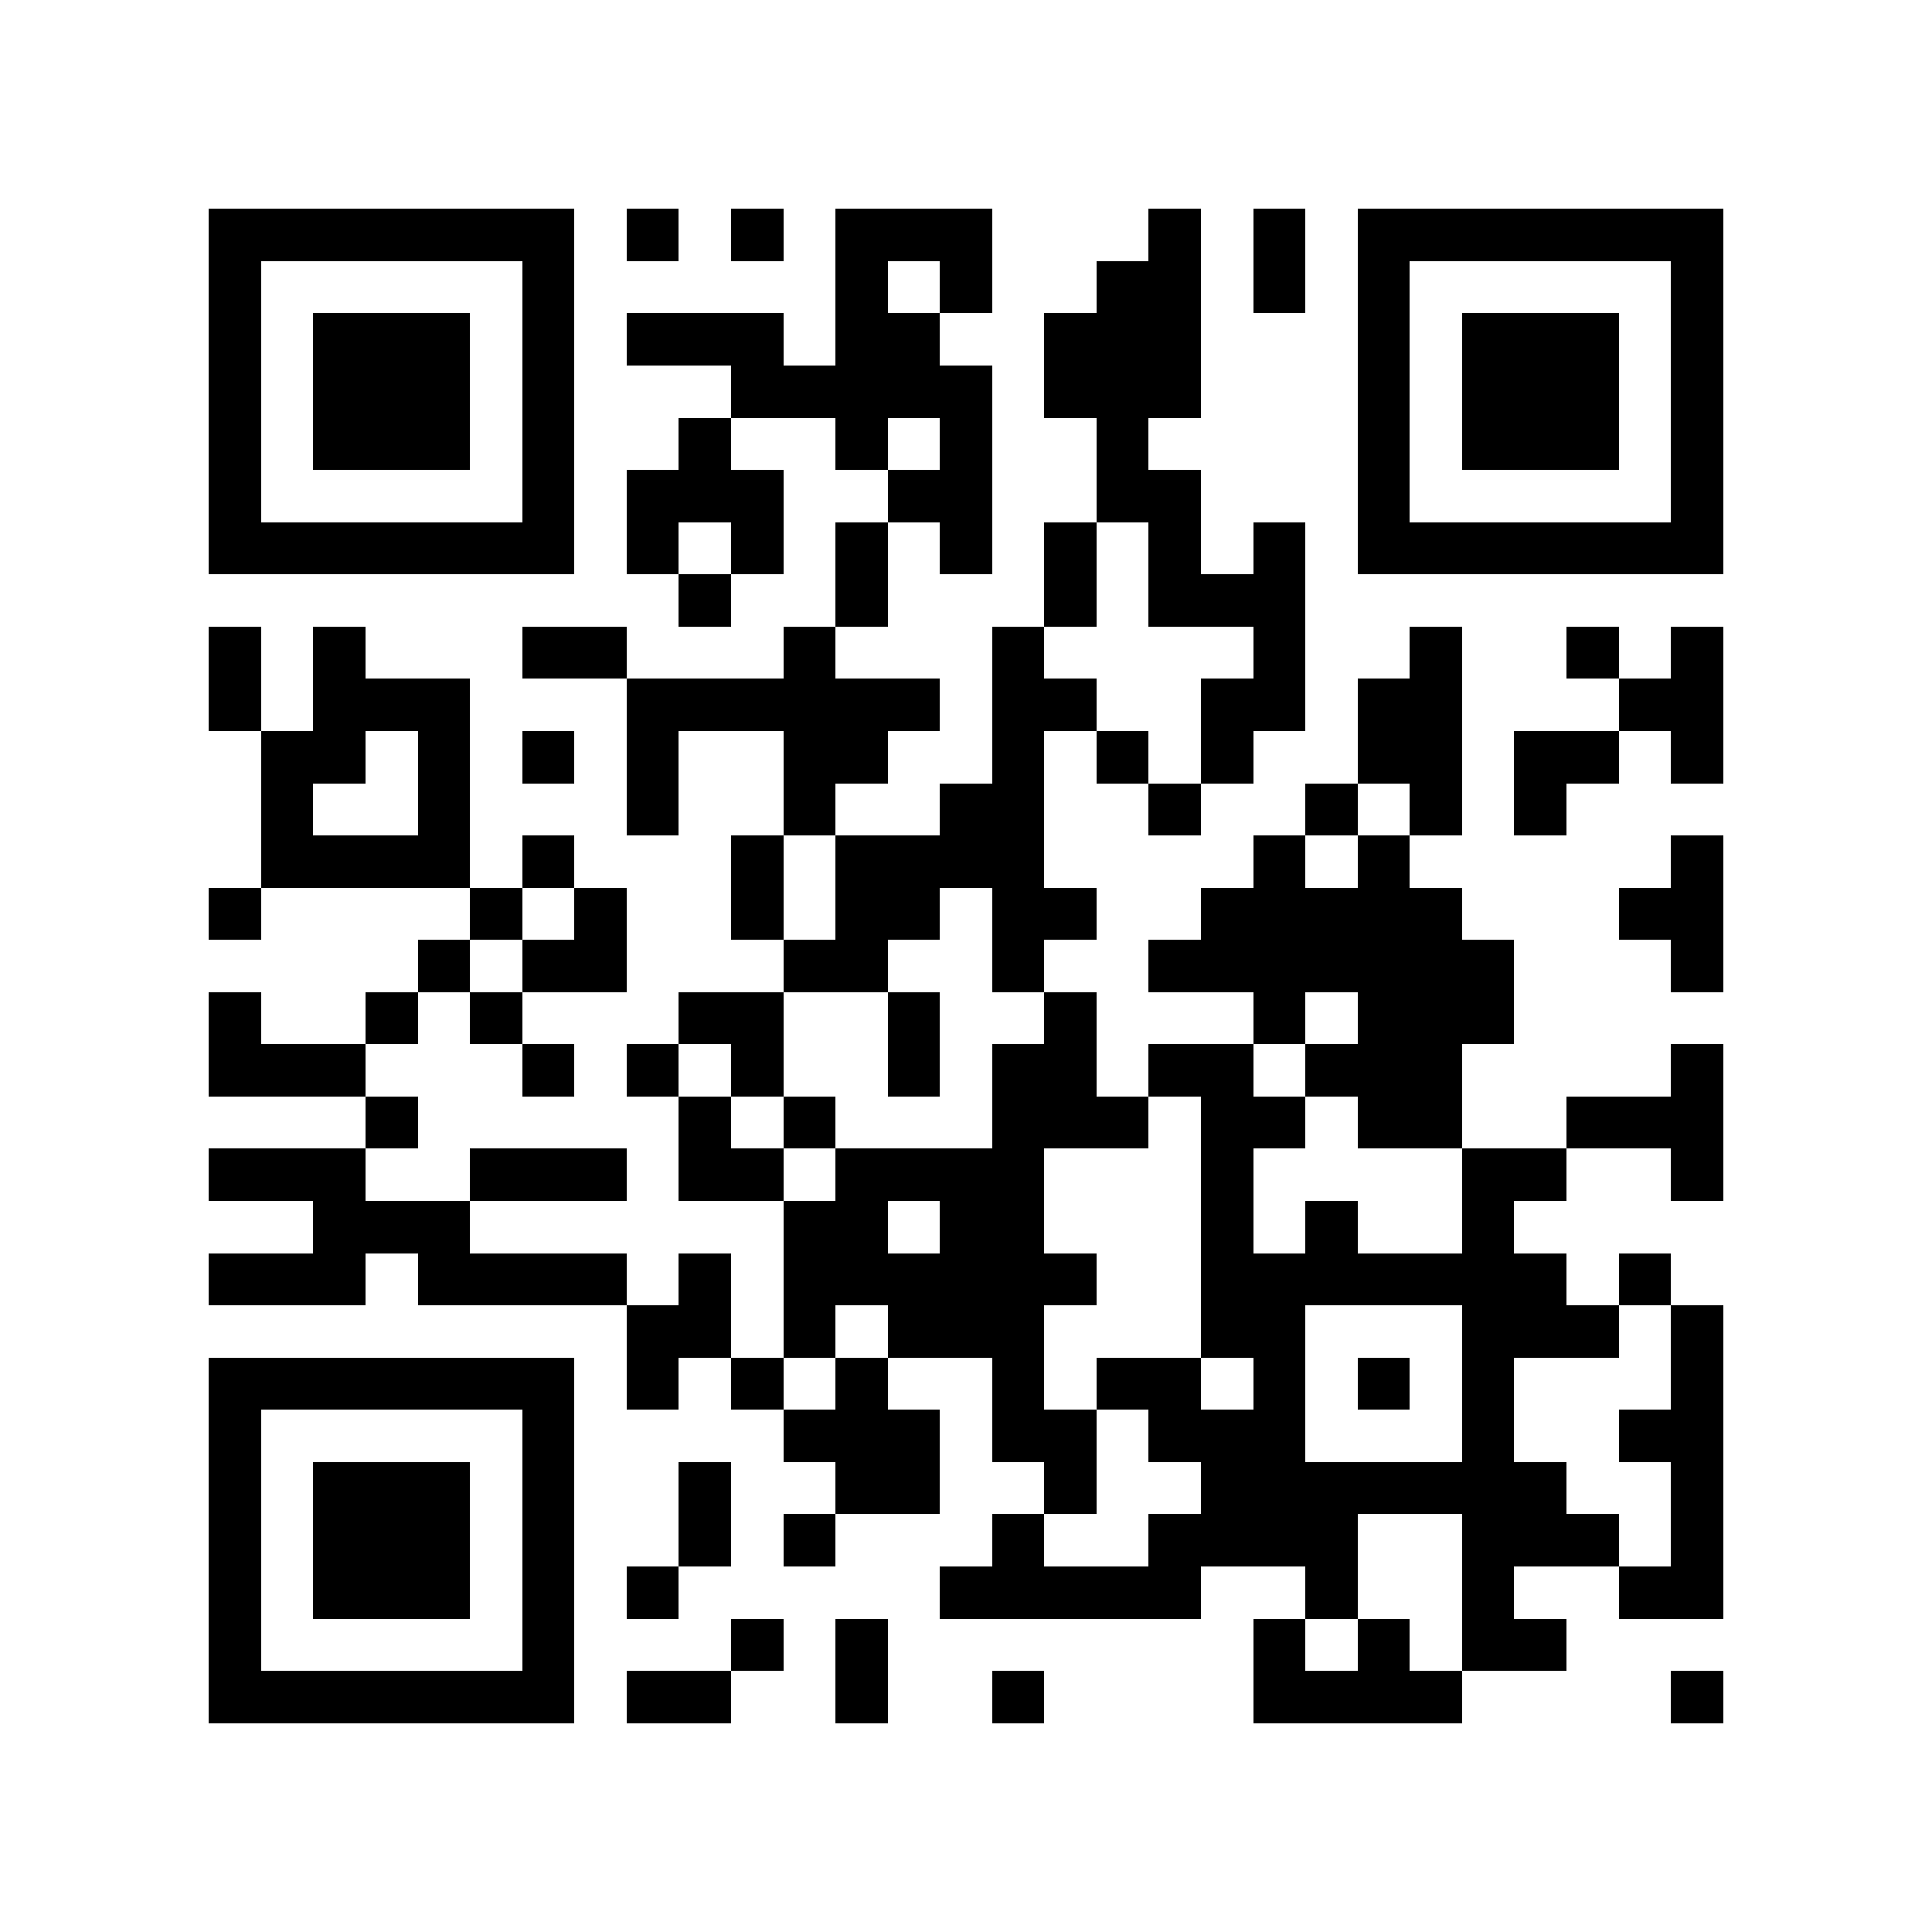
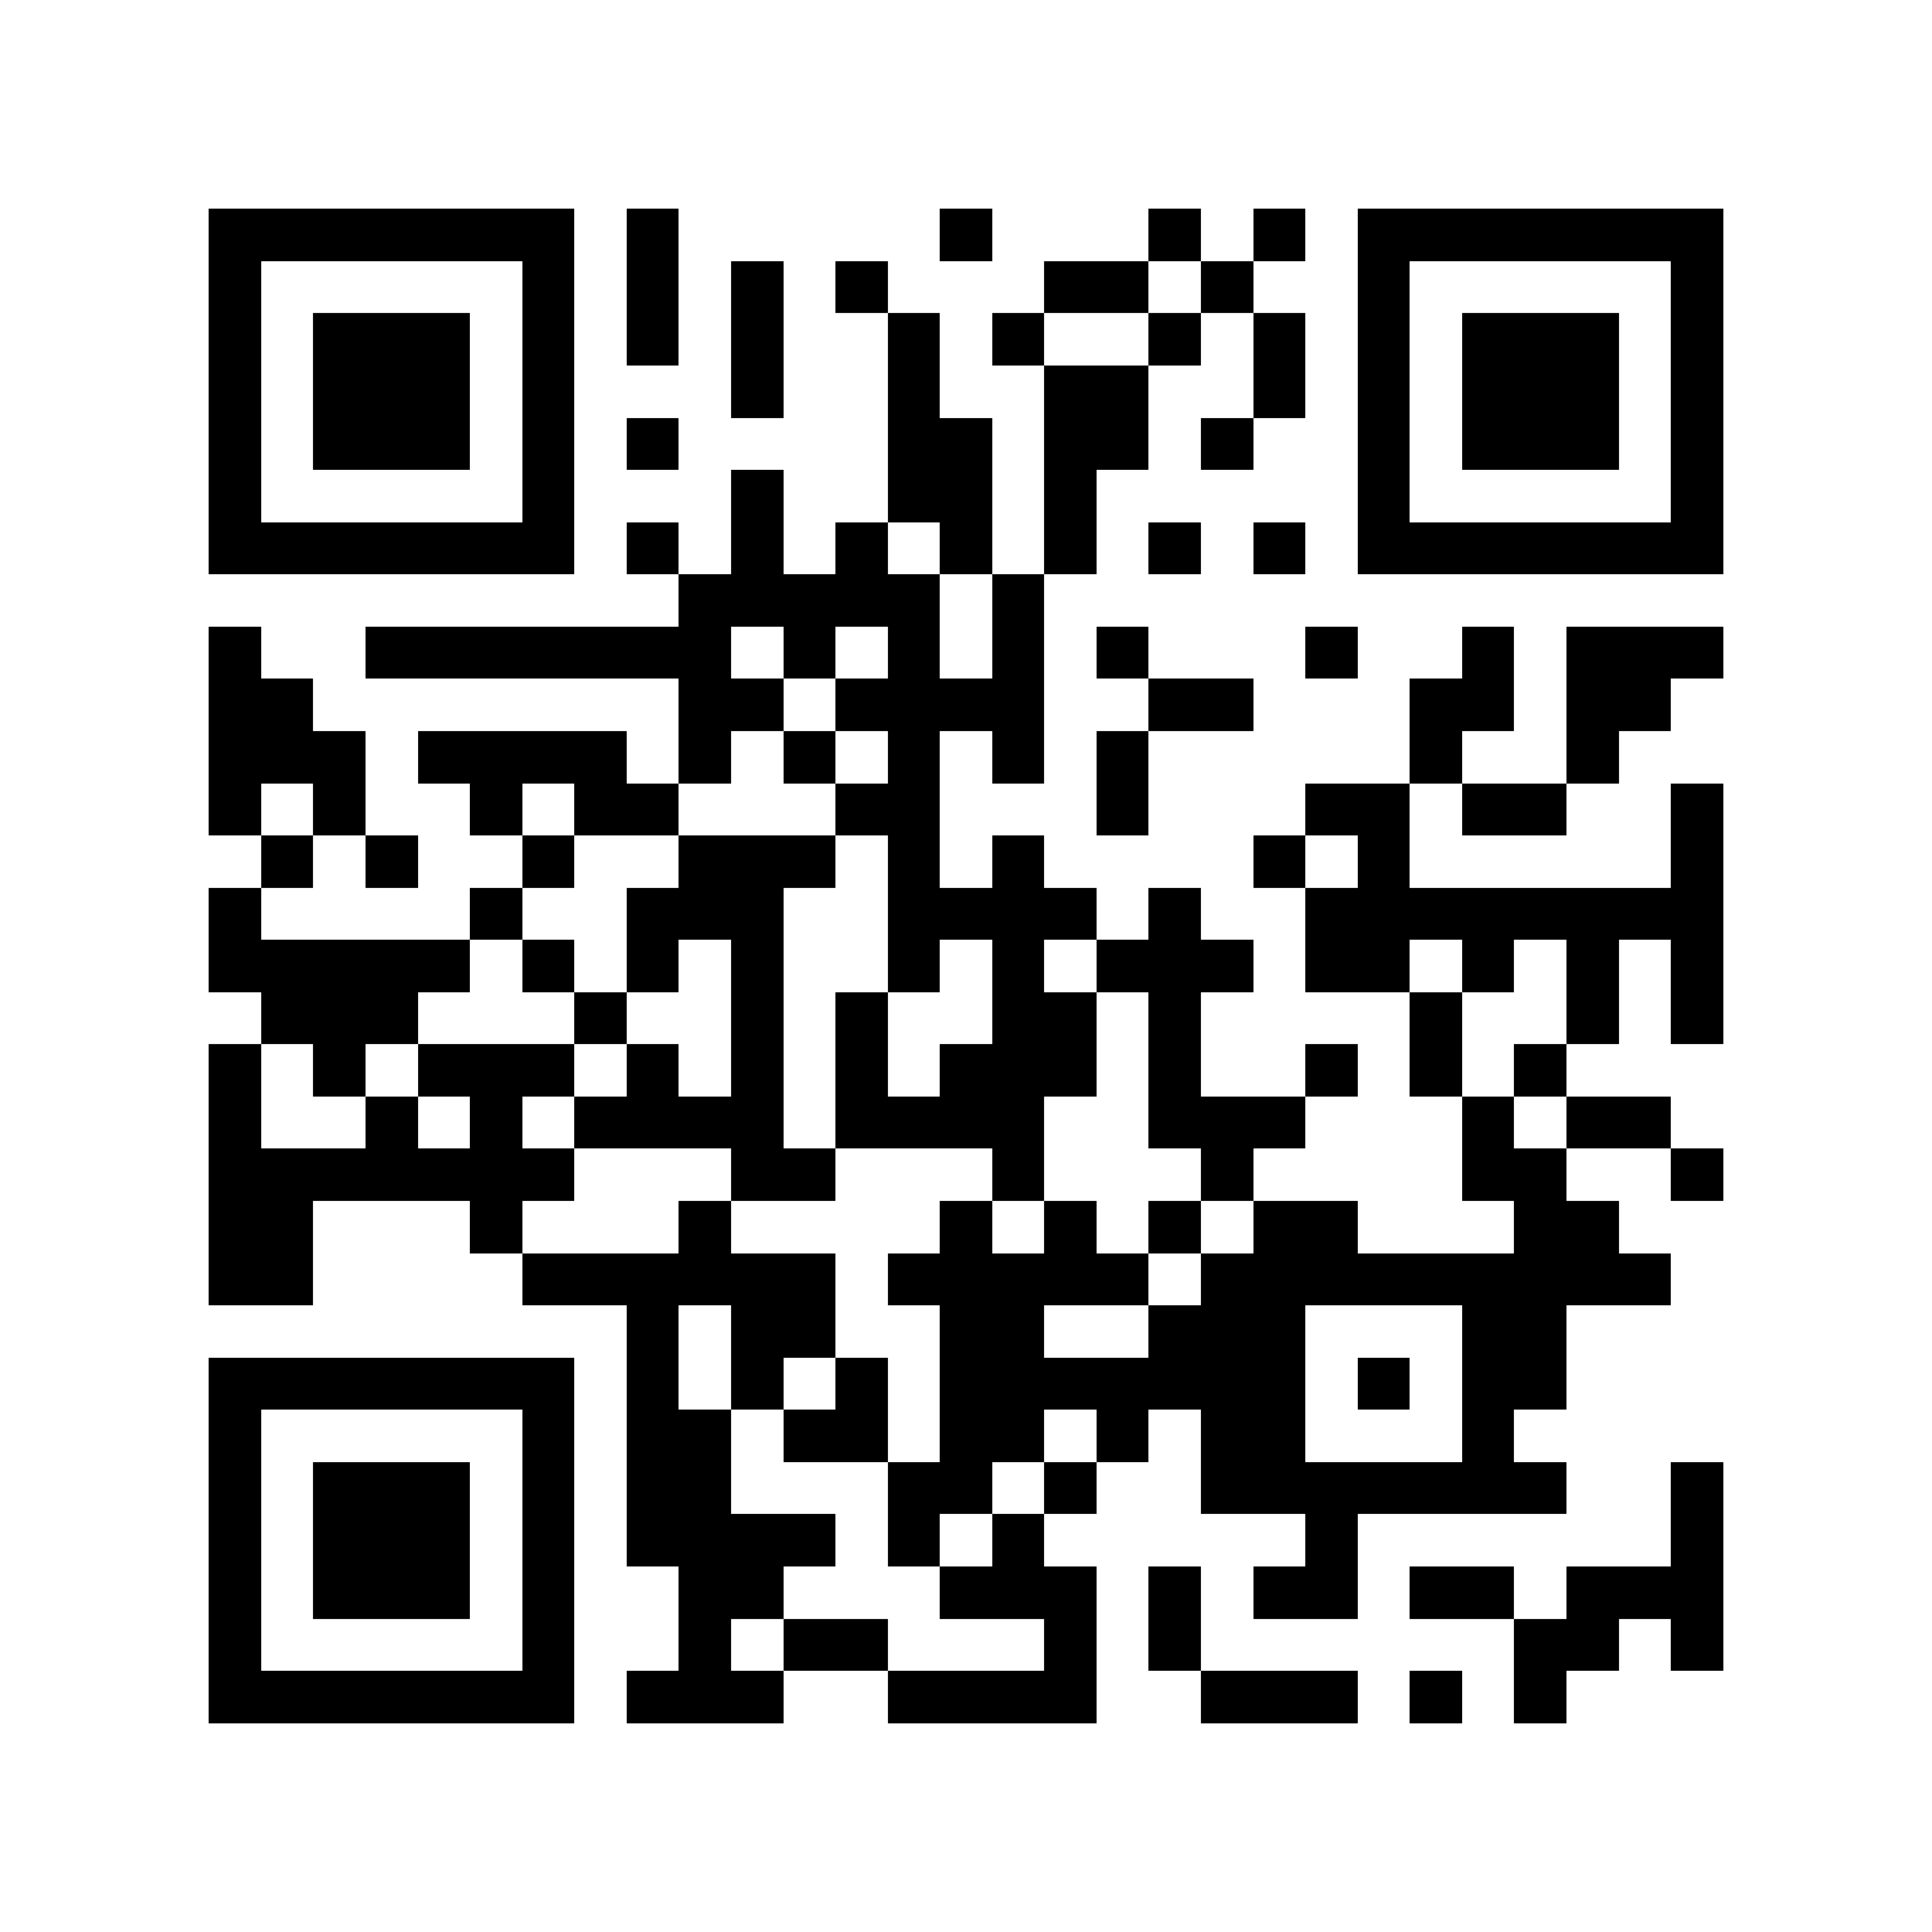
<svg xmlns="http://www.w3.org/2000/svg" viewBox="0 0 37 37" shape-rendering="crispEdges">
  <path fill="#ffffff" d="M0 0h37v37H0z" />
-   <path stroke="#000000" d="M4 4.5h7m1 0h1m1 0h1m1 0h3m3 0h1m1 0h1m1 0h7M4 5.5h1m5 0h1m5 0h1m1 0h1m2 0h2m1 0h1m1 0h1m5 0h1M4 6.5h1m1 0h3m1 0h1m1 0h3m1 0h2m2 0h3m3 0h1m1 0h3m1 0h1M4 7.5h1m1 0h3m1 0h1m3 0h5m1 0h3m3 0h1m1 0h3m1 0h1M4 8.5h1m1 0h3m1 0h1m2 0h1m2 0h1m1 0h1m2 0h1m4 0h1m1 0h3m1 0h1M4 9.5h1m5 0h1m1 0h3m2 0h2m2 0h2m3 0h1m5 0h1M4 10.5h7m1 0h1m1 0h1m1 0h1m1 0h1m1 0h1m1 0h1m1 0h1m1 0h7M13 11.5h1m2 0h1m3 0h1m1 0h3M4 12.5h1m1 0h1m3 0h2m3 0h1m3 0h1m4 0h1m2 0h1m2 0h1m1 0h1M4 13.5h1m1 0h3m3 0h6m1 0h2m2 0h2m1 0h2m3 0h2M5 14.5h2m1 0h1m1 0h1m1 0h1m2 0h2m2 0h1m1 0h1m1 0h1m2 0h2m1 0h2m1 0h1M5 15.5h1m2 0h1m3 0h1m2 0h1m2 0h2m2 0h1m2 0h1m1 0h1m1 0h1M5 16.5h4m1 0h1m3 0h1m1 0h4m4 0h1m1 0h1m5 0h1M4 17.5h1m4 0h1m1 0h1m2 0h1m1 0h2m1 0h2m2 0h5m3 0h2M8 18.5h1m1 0h2m3 0h2m2 0h1m2 0h7m3 0h1M4 19.5h1m2 0h1m1 0h1m3 0h2m2 0h1m2 0h1m3 0h1m1 0h3M4 20.5h3m3 0h1m1 0h1m1 0h1m2 0h1m1 0h2m1 0h2m1 0h3m4 0h1M7 21.5h1m5 0h1m1 0h1m3 0h3m1 0h2m1 0h2m2 0h3M4 22.5h3m2 0h3m1 0h2m1 0h4m3 0h1m4 0h2m2 0h1M6 23.5h3m6 0h2m1 0h2m3 0h1m1 0h1m2 0h1M4 24.5h3m1 0h4m1 0h1m1 0h6m2 0h7m1 0h1M12 25.5h2m1 0h1m1 0h3m3 0h2m3 0h3m1 0h1M4 26.5h7m1 0h1m1 0h1m1 0h1m2 0h1m1 0h2m1 0h1m1 0h1m1 0h1m3 0h1M4 27.5h1m5 0h1m4 0h3m1 0h2m1 0h3m3 0h1m2 0h2M4 28.5h1m1 0h3m1 0h1m2 0h1m2 0h2m2 0h1m2 0h7m2 0h1M4 29.5h1m1 0h3m1 0h1m2 0h1m1 0h1m3 0h1m2 0h4m2 0h3m1 0h1M4 30.5h1m1 0h3m1 0h1m1 0h1m5 0h5m2 0h1m2 0h1m2 0h2M4 31.5h1m5 0h1m3 0h1m1 0h1m7 0h1m1 0h1m1 0h2M4 32.5h7m1 0h2m2 0h1m2 0h1m4 0h4m4 0h1" />
+   <path stroke="#000000" d="M4 4.5h7m1 0h1m5 0h1m3 0h1m1 0h1m1 0h7M4 5.5h1m5 0h1m1 0h1m1 0h1m1 0h1m3 0h2m1 0h1m2 0h1m5 0h1M4 6.5h1m1 0h3m1 0h1m1 0h1m1 0h1m2 0h1m1 0h1m2 0h1m1 0h1m1 0h1m1 0h3m1 0h1M4 7.5h1m1 0h3m1 0h1m3 0h1m2 0h1m2 0h2m2 0h1m1 0h1m1 0h3m1 0h1M4 8.5h1m1 0h3m1 0h1m1 0h1m4 0h2m1 0h2m1 0h1m2 0h1m1 0h3m1 0h1M4 9.5h1m5 0h1m3 0h1m2 0h2m1 0h1m5 0h1m5 0h1M4 10.5h7m1 0h1m1 0h1m1 0h1m1 0h1m1 0h1m1 0h1m1 0h1m1 0h7M13 11.5h5m1 0h1M4 12.5h1m2 0h7m1 0h1m1 0h1m1 0h1m1 0h1m3 0h1m2 0h1m1 0h3M4 13.5h2m7 0h2m1 0h4m2 0h2m3 0h2m1 0h2M4 14.5h3m1 0h4m1 0h1m1 0h1m1 0h1m1 0h1m1 0h1m5 0h1m2 0h1M4 15.5h1m1 0h1m2 0h1m1 0h2m3 0h2m3 0h1m3 0h2m1 0h2m2 0h1M5 16.5h1m1 0h1m2 0h1m2 0h3m1 0h1m1 0h1m4 0h1m1 0h1m5 0h1M4 17.5h1m4 0h1m2 0h3m2 0h4m1 0h1m2 0h8M4 18.5h5m1 0h1m1 0h1m1 0h1m2 0h1m1 0h1m1 0h3m1 0h2m1 0h1m1 0h1m1 0h1M5 19.5h3m3 0h1m2 0h1m1 0h1m2 0h2m1 0h1m4 0h1m2 0h1m1 0h1M4 20.5h1m1 0h1m1 0h3m1 0h1m1 0h1m1 0h1m1 0h3m1 0h1m2 0h1m1 0h1m1 0h1M4 21.5h1m2 0h1m1 0h1m1 0h4m1 0h4m2 0h3m3 0h1m1 0h2M4 22.5h7m3 0h2m3 0h1m3 0h1m4 0h2m2 0h1M4 23.5h2m3 0h1m3 0h1m4 0h1m1 0h1m1 0h1m1 0h2m3 0h2M4 24.5h2m4 0h6m1 0h5m1 0h9M12 25.5h1m1 0h2m2 0h2m2 0h3m3 0h2M4 26.5h7m1 0h1m1 0h1m1 0h1m1 0h7m1 0h1m1 0h2M4 27.5h1m5 0h1m1 0h2m1 0h2m1 0h2m1 0h1m1 0h2m3 0h1M4 28.5h1m1 0h3m1 0h1m1 0h2m3 0h2m1 0h1m2 0h7m2 0h1M4 29.5h1m1 0h3m1 0h1m1 0h4m1 0h1m1 0h1m5 0h1m6 0h1M4 30.5h1m1 0h3m1 0h1m2 0h2m3 0h3m1 0h1m1 0h2m1 0h2m1 0h3M4 31.5h1m5 0h1m2 0h1m1 0h2m3 0h1m1 0h1m6 0h2m1 0h1M4 32.5h7m1 0h3m2 0h4m2 0h3m1 0h1m1 0h1" />
</svg>
